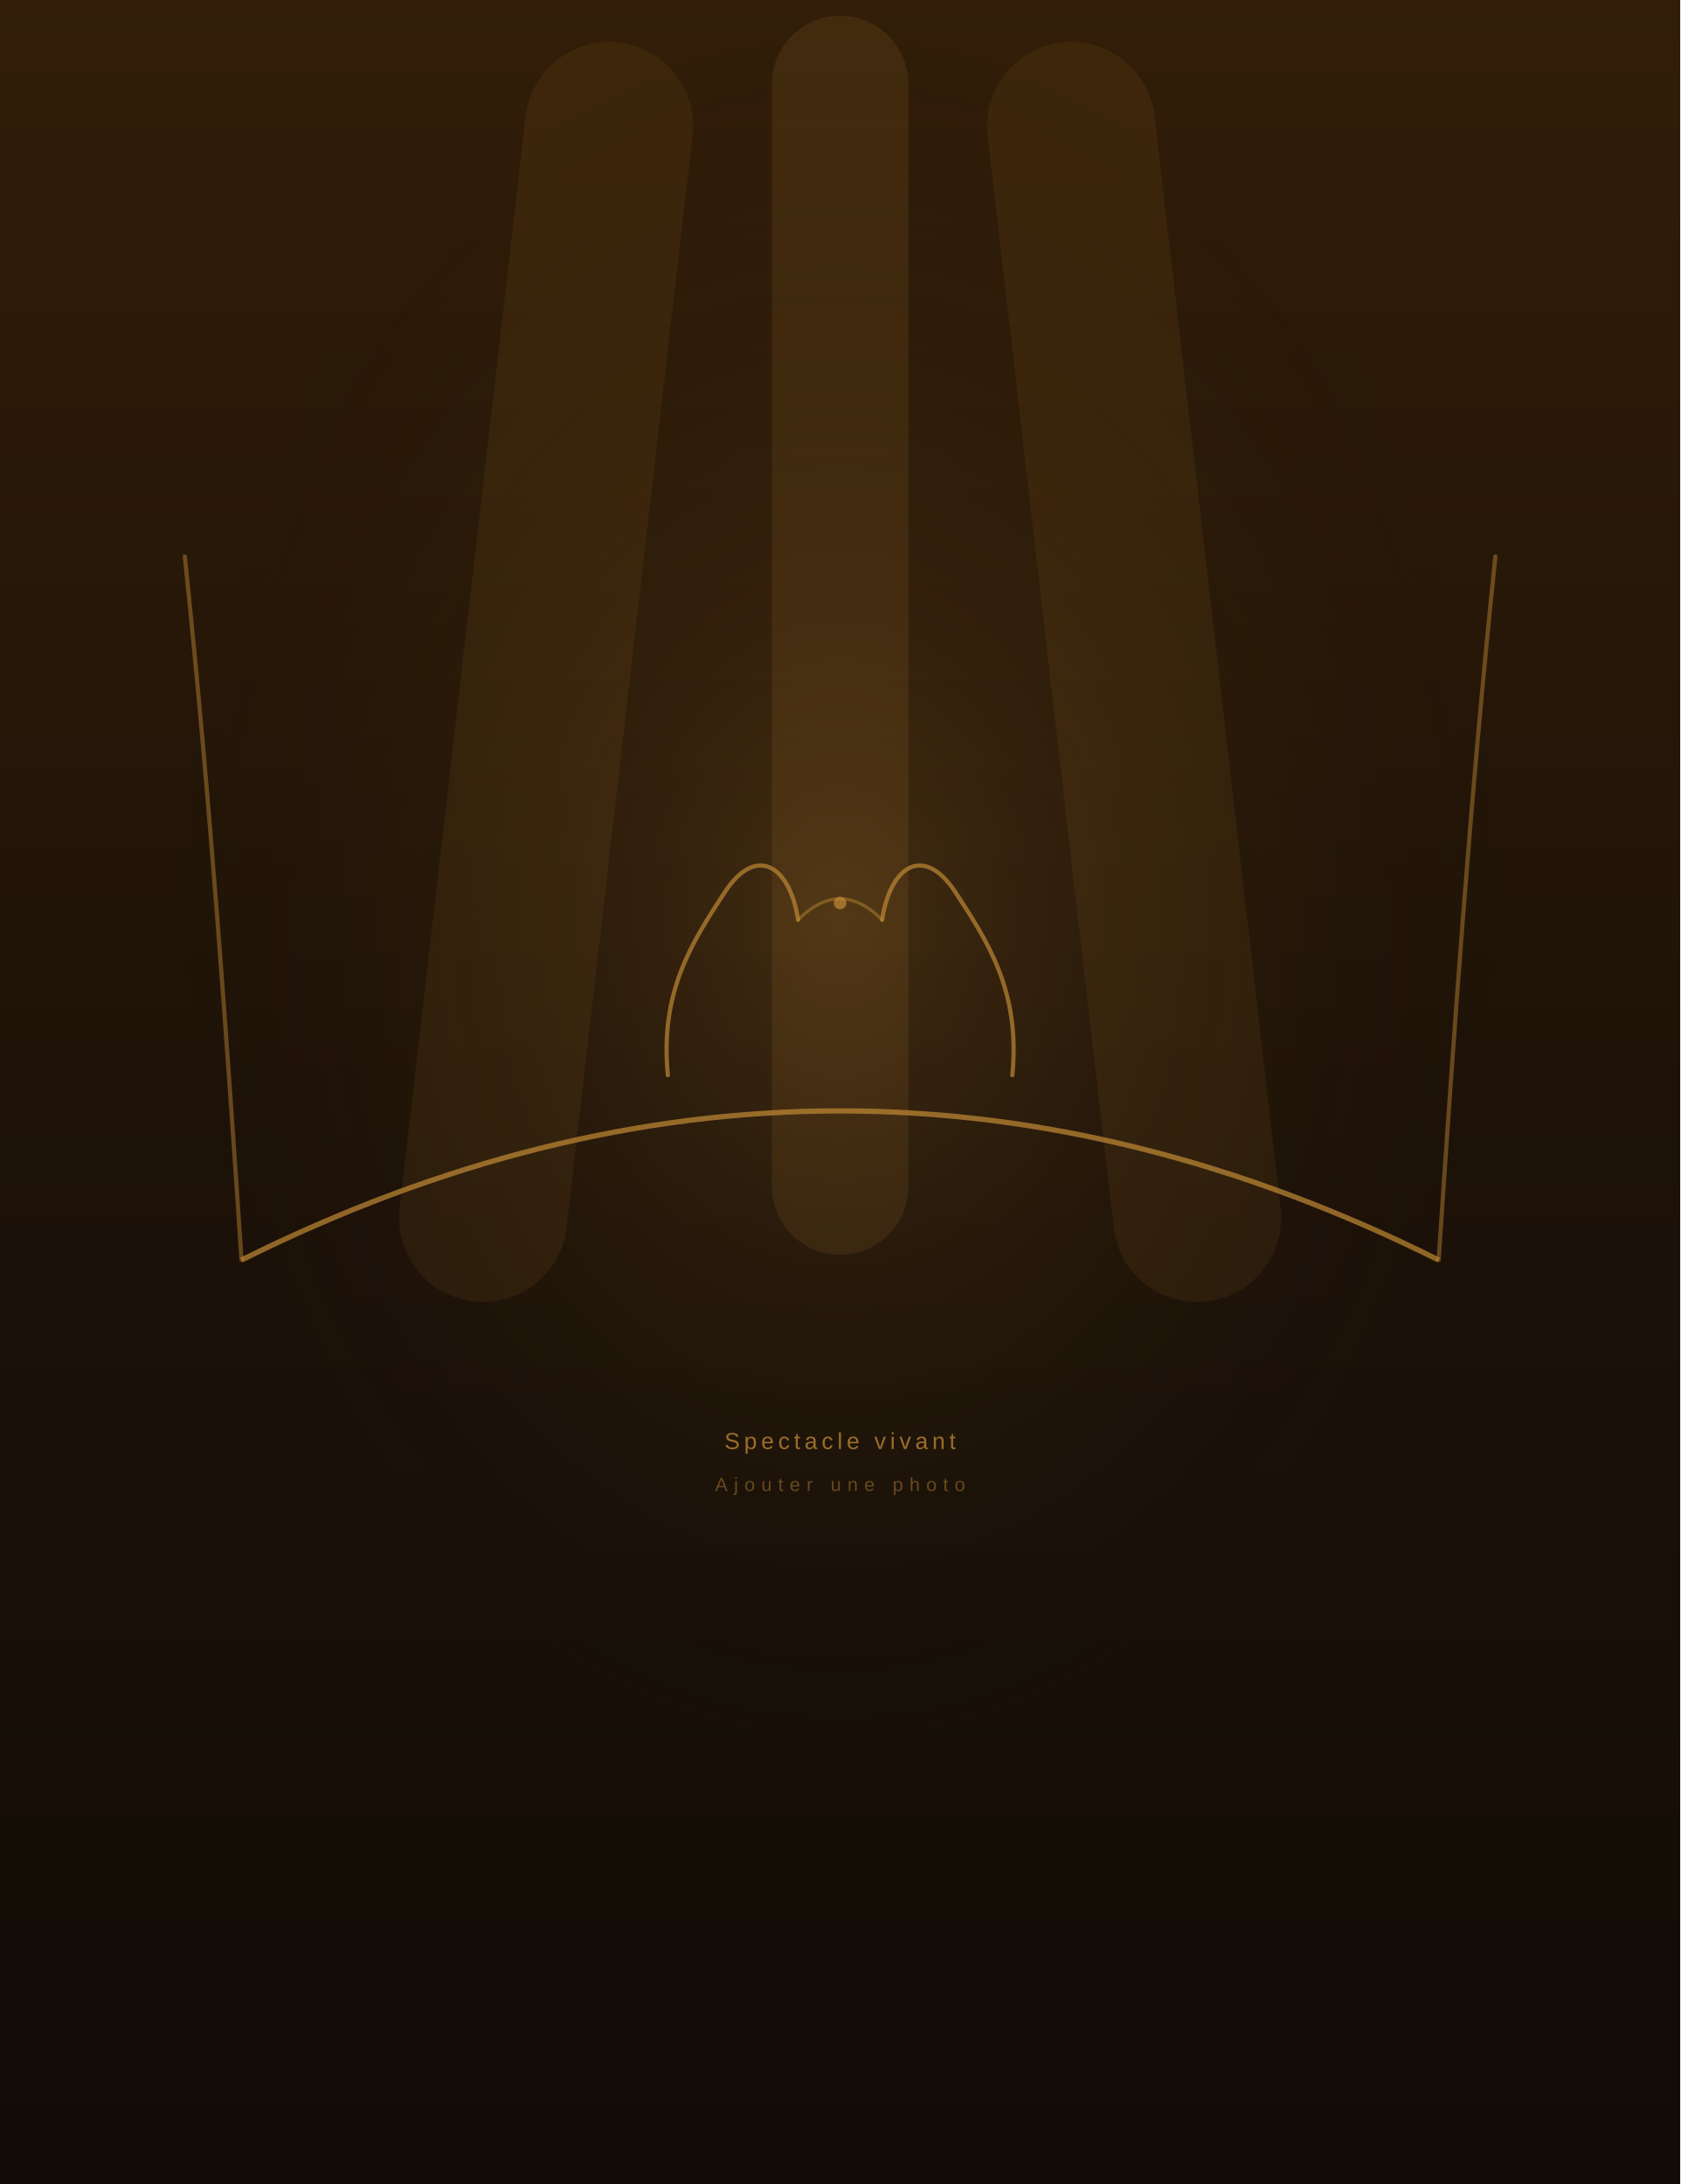
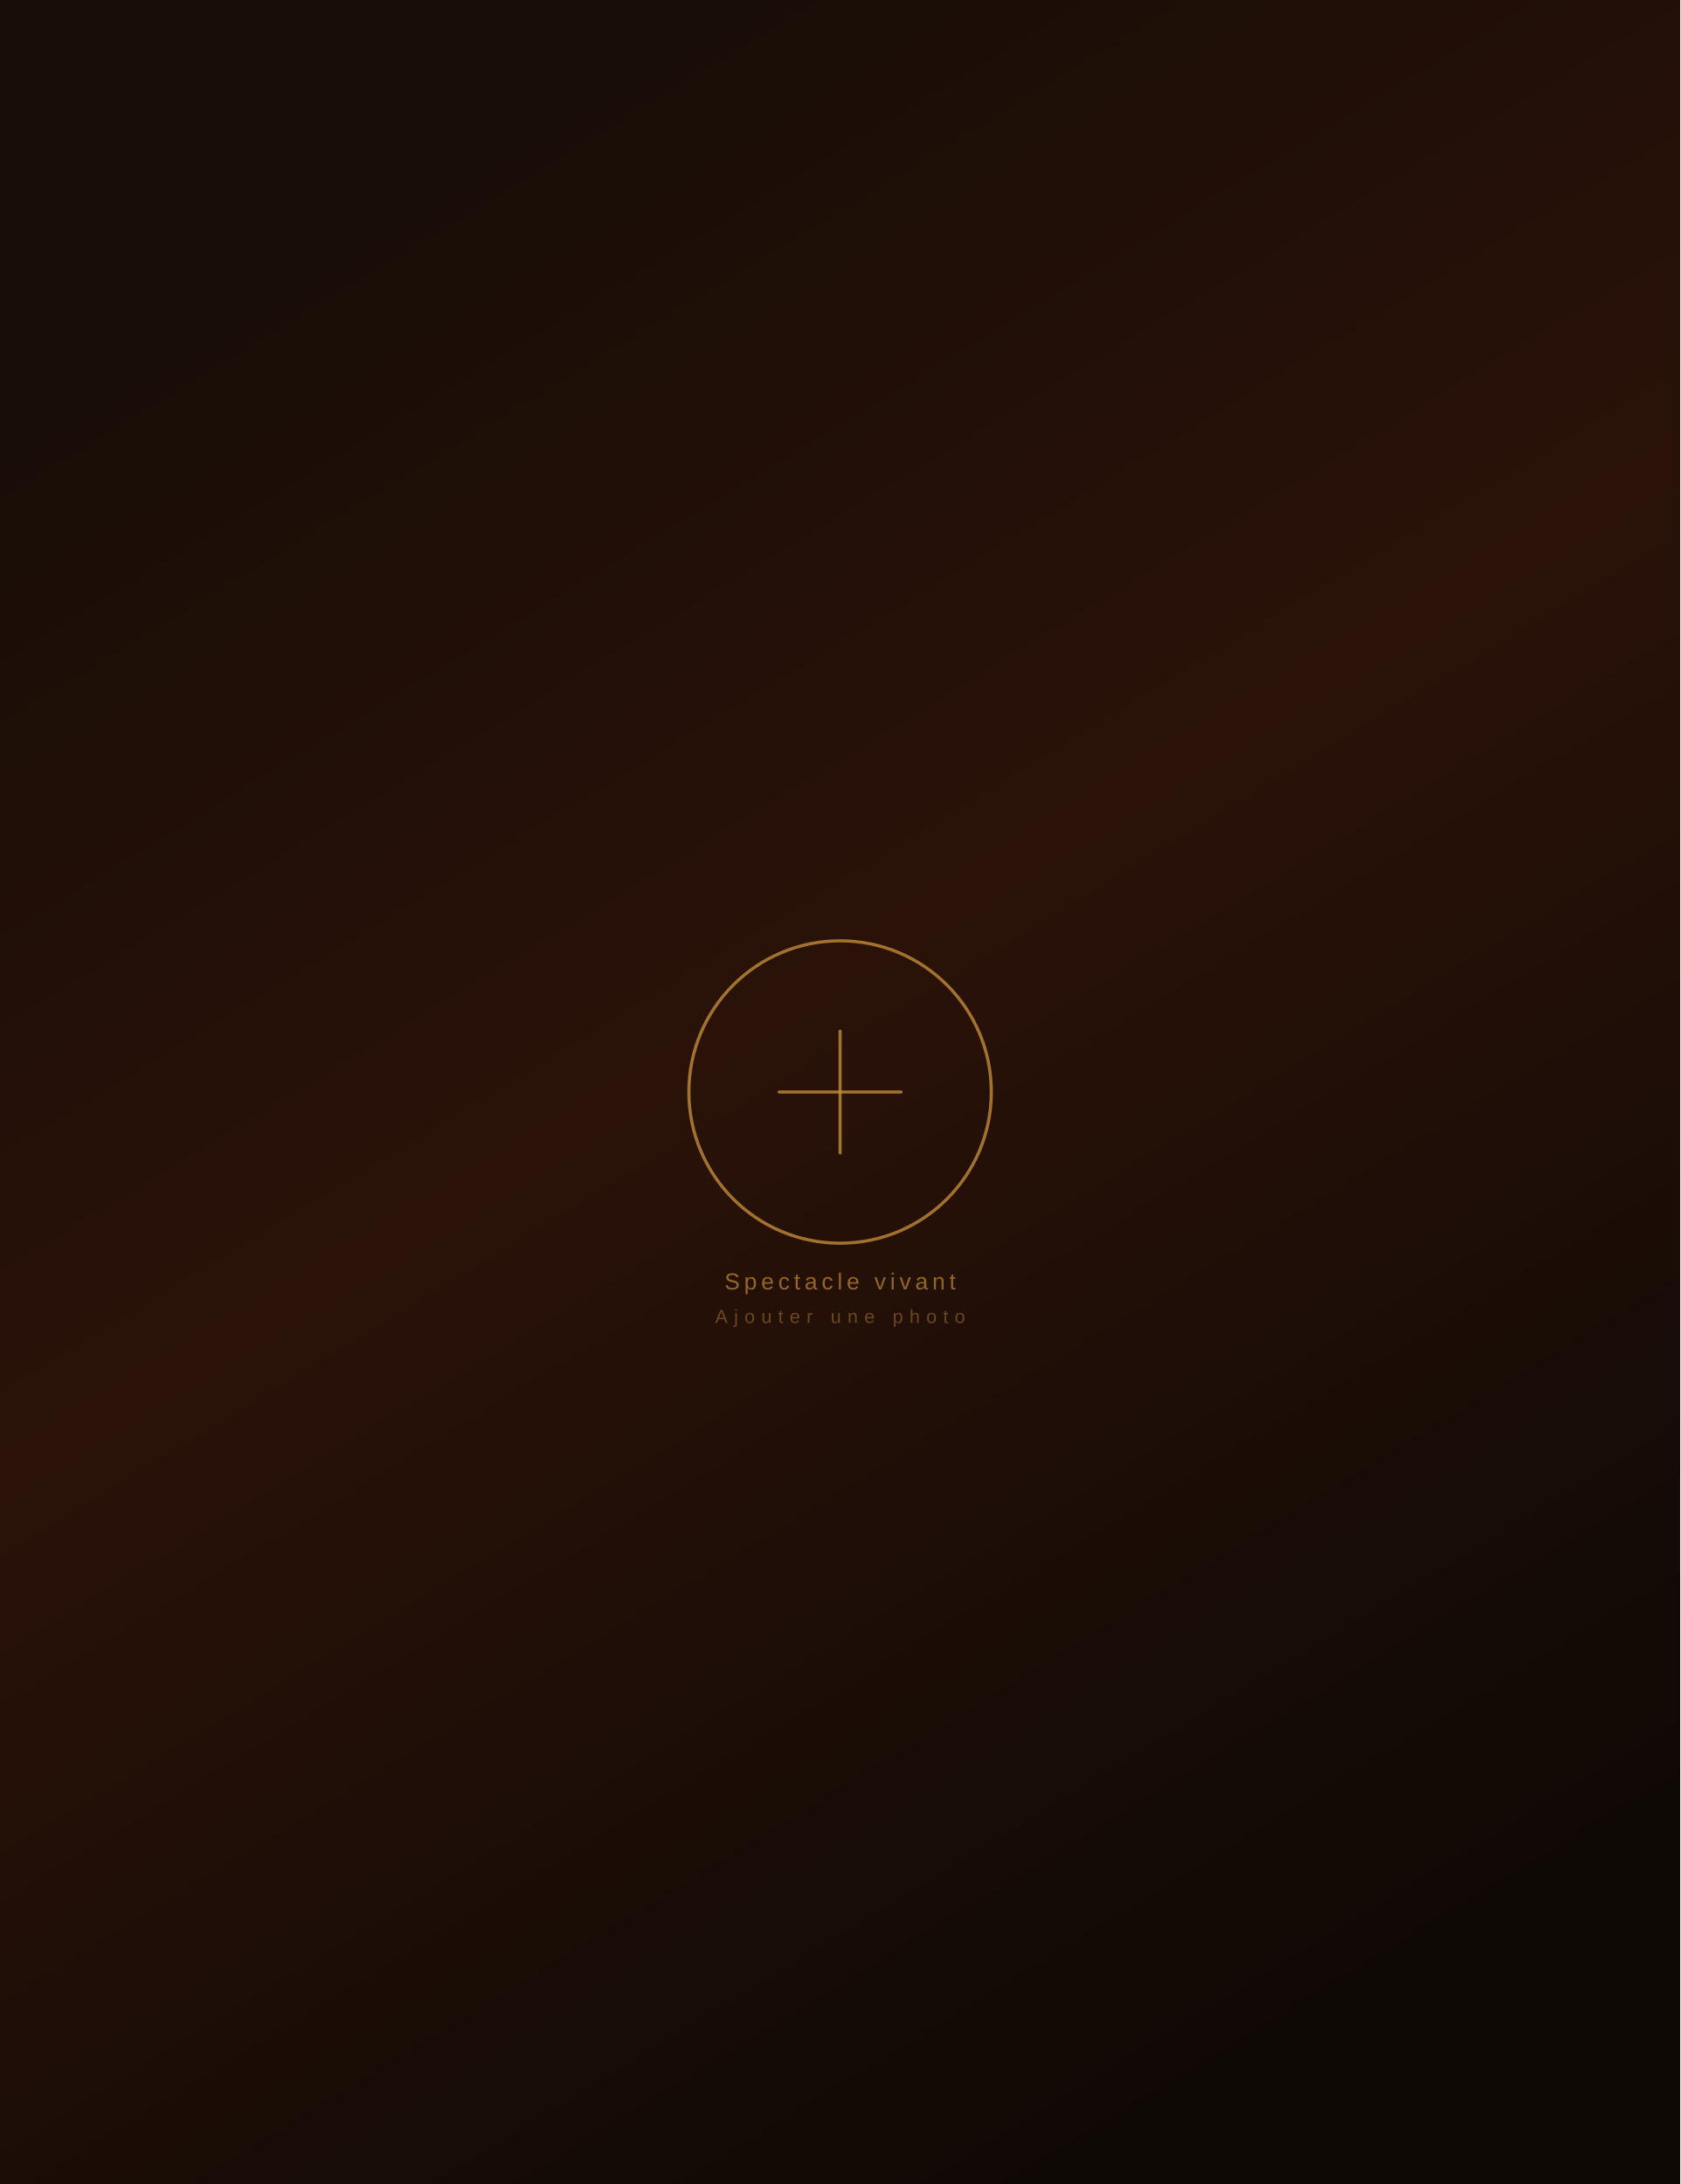
<svg xmlns="http://www.w3.org/2000/svg" viewBox="0 0 800 1040">
  <defs>
-     <linearGradient id="bg" x1="50%" y1="0%" x2="50%" y2="100%">
-       <stop offset="0%" stop-color="#321e08" />
-       <stop offset="50%" stop-color="#1e1208" />
-       <stop offset="100%" stop-color="#110c07" />
+     <linearGradient id="bg" x1="28.9%" y1="4.7%" x2="71.1%" y2="95.3%">
+       <stop offset="0%" stop-color="#180d07" />
+       <stop offset="45%" stop-color="#2a1208" />
+       <stop offset="100%" stop-color="#0f0905" />
    </linearGradient>
-     <radialGradient id="spot" cx="50%" cy="42%" r="42%">
-       <stop offset="0%" stop-color="rgba(220,160,60,0.18)" />
-       <stop offset="100%" stop-color="transparent" />
-     </radialGradient>
  </defs>
  <rect width="800" height="1040" fill="url(#bg)" />
-   <rect width="800" height="1040" fill="url(#spot)" />
-   <path d="M 290 60 L 230 580" stroke="rgba(194,139,54,0.09)" stroke-width="80" stroke-linecap="round" />
-   <path d="M 400 40 L 400 565" stroke="rgba(194,139,54,0.12)" stroke-width="65" stroke-linecap="round" />
-   <path d="M 510 60 L 570 580" stroke="rgba(194,139,54,0.09)" stroke-width="80" stroke-linecap="round" />
-   <path d="M 115 600 Q 400 458 685 600" fill="none" stroke="rgba(194,139,54,0.7)" stroke-width="2.5" />
-   <path d="M 88 265 C 100 380, 108 495, 115 600" fill="none" stroke="rgba(194,139,54,0.45)" stroke-width="2" stroke-linecap="round" />
-   <path d="M 712 265 C 700 380, 692 495, 685 600" fill="none" stroke="rgba(194,139,54,0.45)" stroke-width="2" stroke-linecap="round" />
-   <path d="M 318 512 C 314 472, 330 448, 345 425 C 360 402, 376 412, 380 438" fill="none" stroke="rgba(194,139,54,0.68)" stroke-width="2" stroke-linecap="round" />
-   <path d="M 482 512 C 486 472, 470 448, 455 425 C 440 402, 424 412, 420 438" fill="none" stroke="rgba(194,139,54,0.68)" stroke-width="2" stroke-linecap="round" />
-   <path d="M 380 438 Q 400 418 420 438" fill="none" stroke="rgba(194,139,54,0.45)" stroke-width="1.5" stroke-linecap="round" />
-   <circle cx="400" cy="430" r="3" fill="rgba(194,139,54,0.7)" />
-   <text x="400" y="690" text-anchor="middle" font-family="Arial,sans-serif" font-size="11" font-weight="400" letter-spacing="2" fill="rgba(194,139,54,0.75)">Spectacle vivant</text>
-   <text x="400" y="710" text-anchor="middle" font-family="Arial,sans-serif" font-size="9" font-weight="300" letter-spacing="3" fill="rgba(194,139,54,0.45)">Ajouter une photo</text>
+   <circle cx="400" cy="520" r="72" fill="none" stroke="rgba(194,139,54,0.8)" stroke-width="1.5" />
+   <line x1="371" y1="520" x2="429" y2="520" stroke="rgba(194,139,54,0.8)" stroke-width="1.5" stroke-linecap="round" />
+   <line x1="400" y1="491" x2="400" y2="549" stroke="rgba(194,139,54,0.8)" stroke-width="1.5" stroke-linecap="round" />
+   <text x="400" y="614" text-anchor="middle" font-family="Arial,sans-serif" font-size="11" font-weight="400" letter-spacing="2" fill="rgba(194,139,54,0.7)">Spectacle vivant</text>
+   <text x="400" y="630" text-anchor="middle" font-family="Arial,sans-serif" font-size="9" font-weight="300" letter-spacing="3" fill="rgba(194,139,54,0.45)">Ajouter une photo</text>
</svg>
